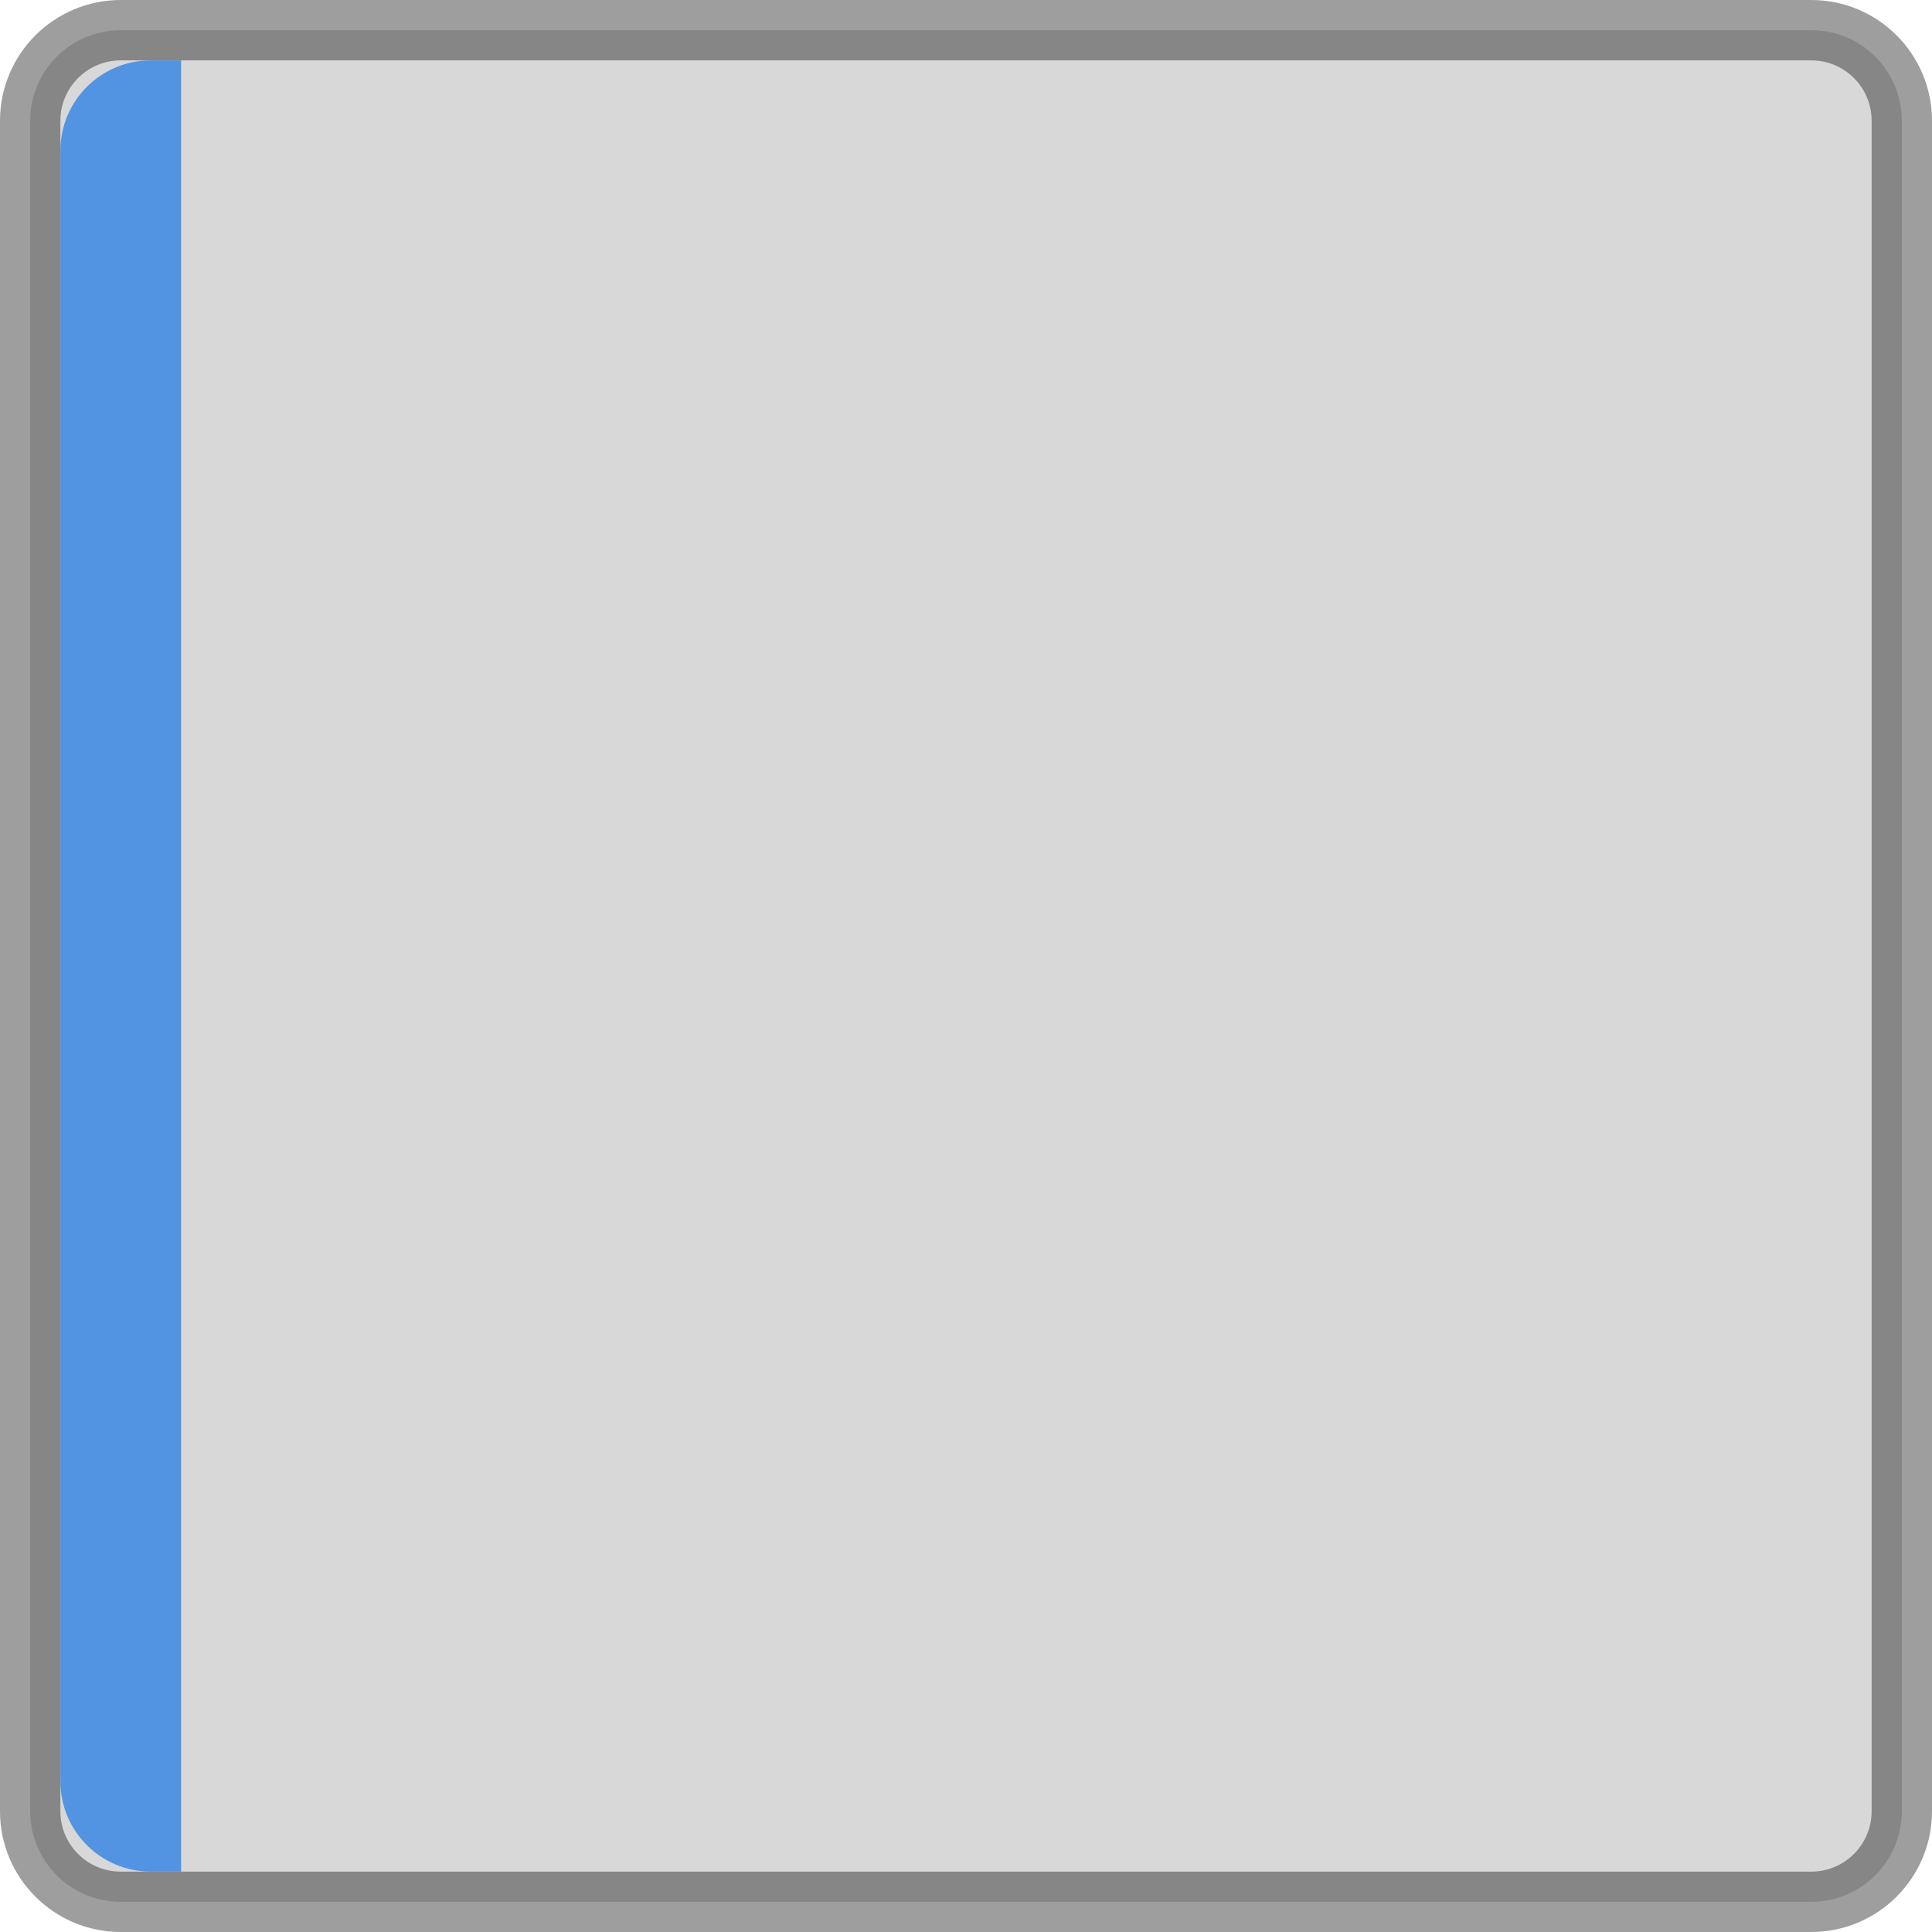
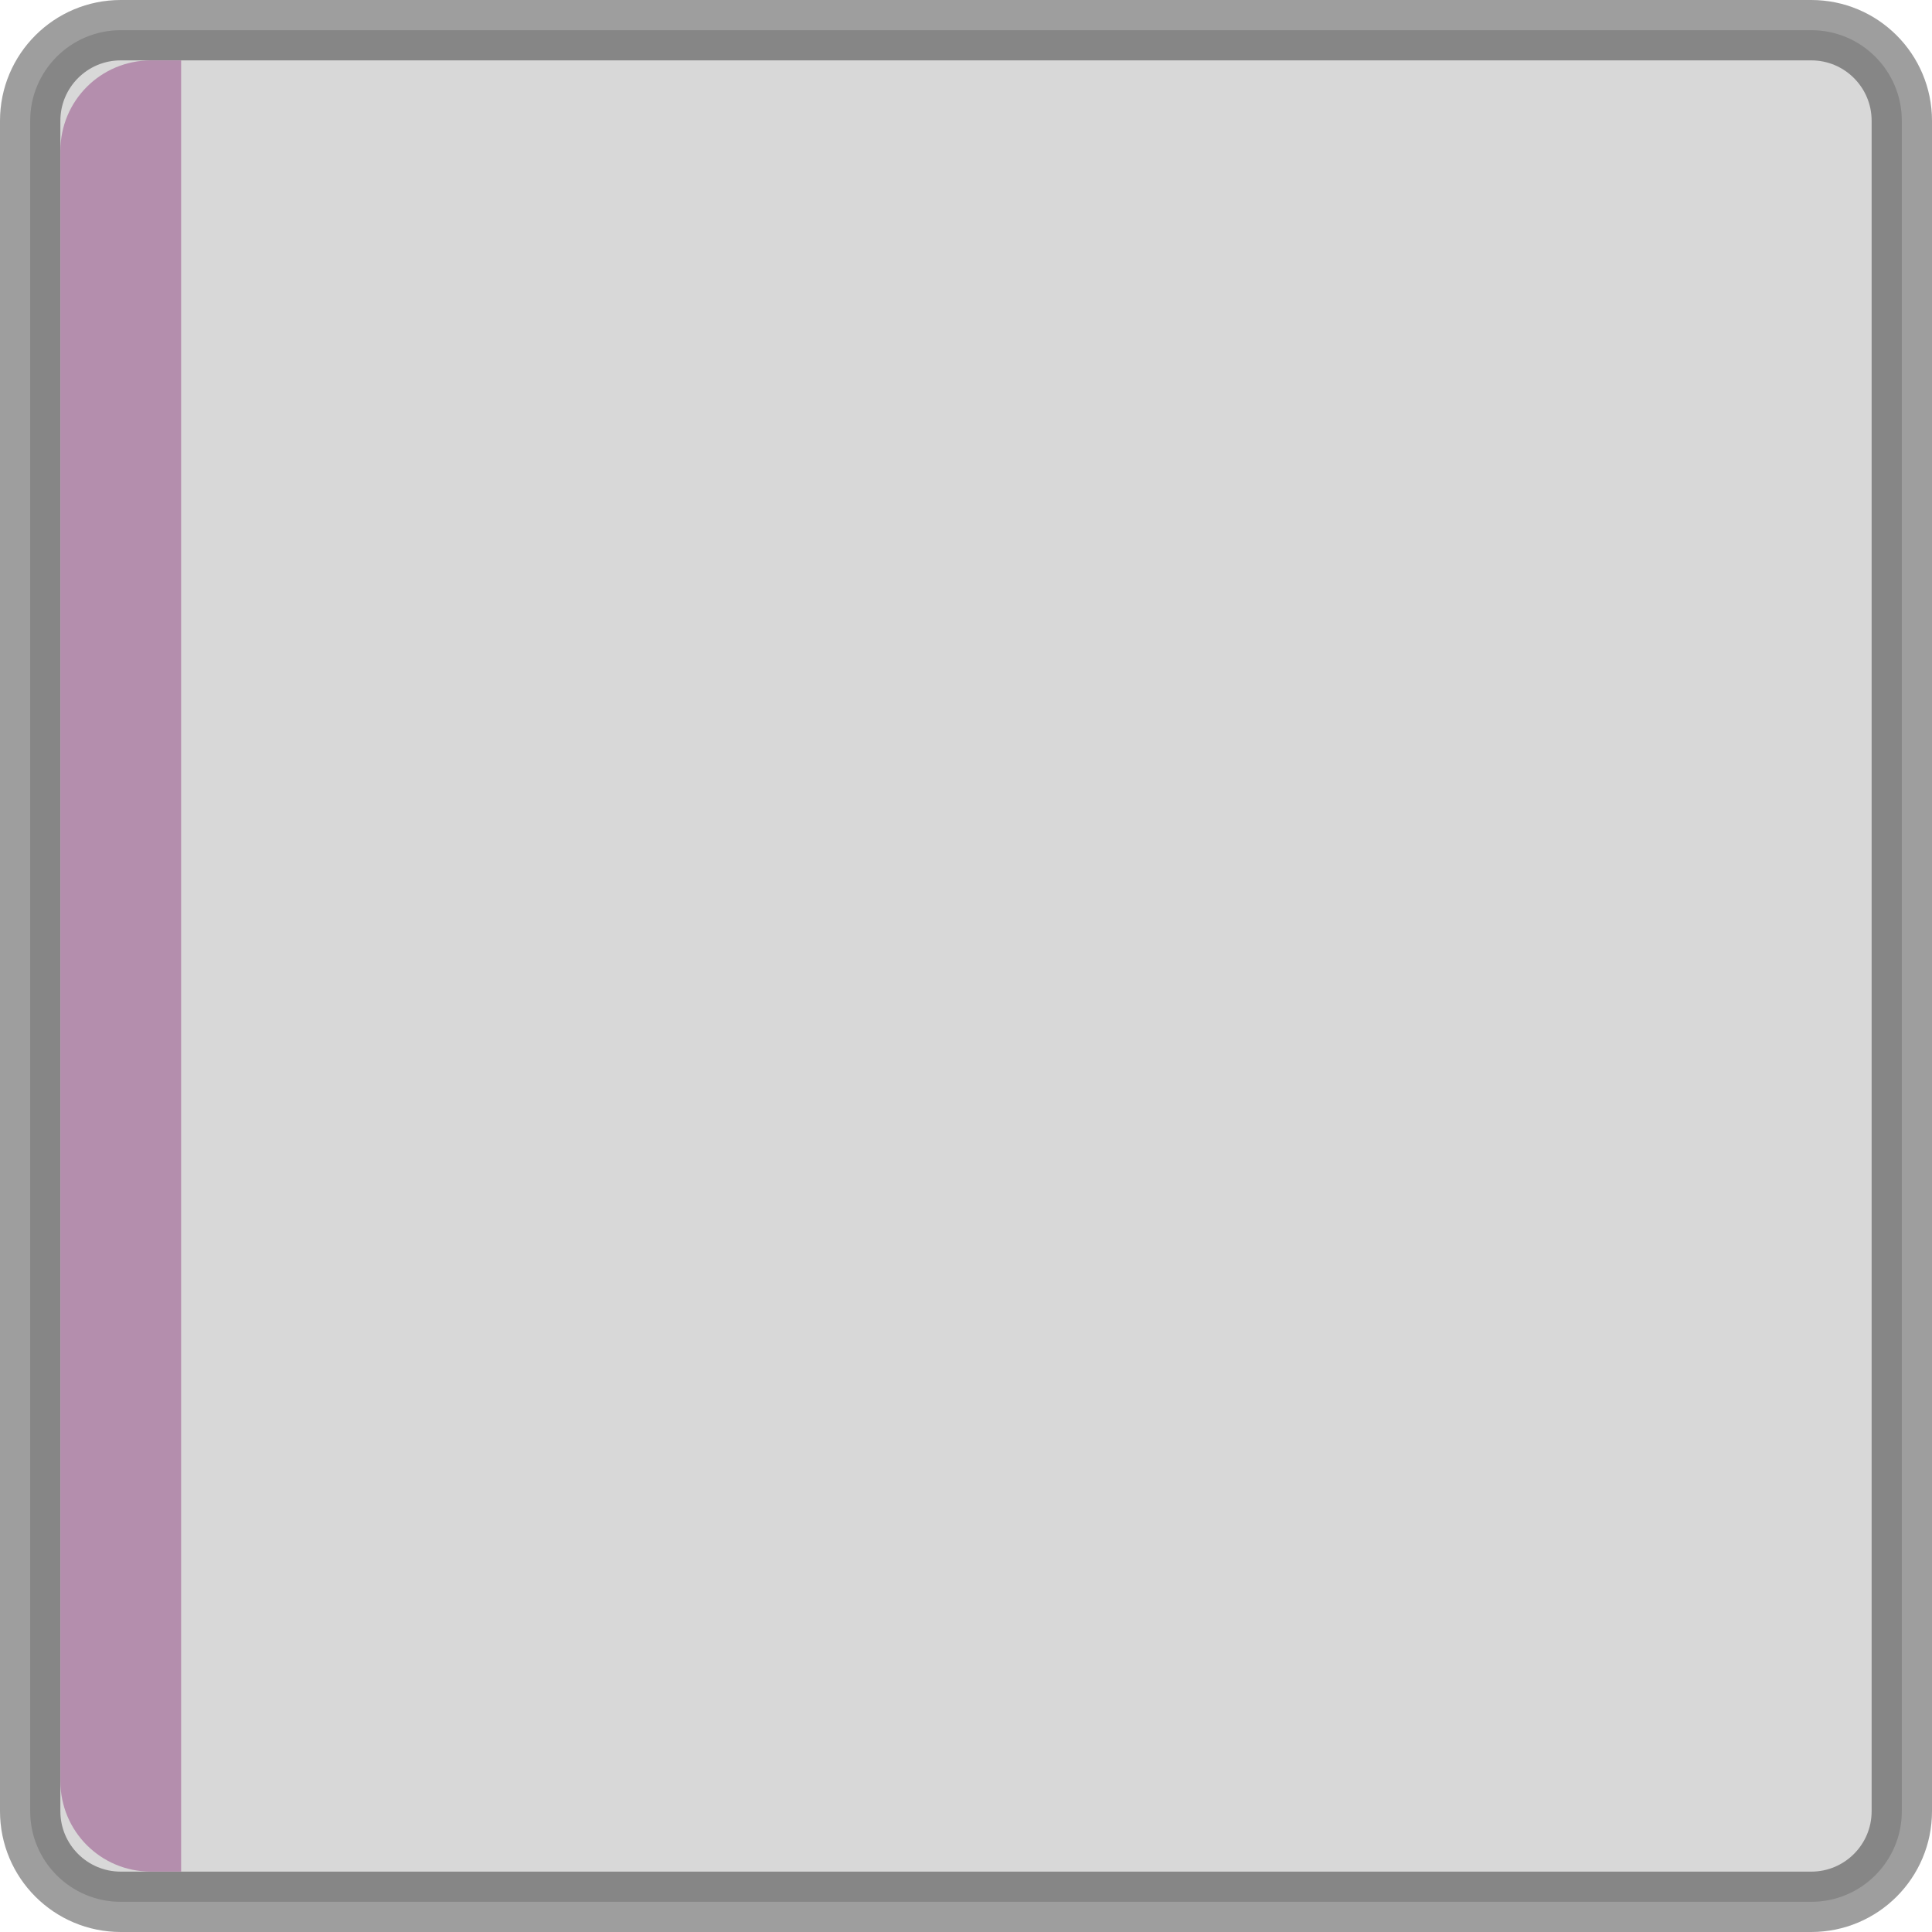
<svg xmlns="http://www.w3.org/2000/svg" xmlns:ns1="http://www.openswatchbook.org/uri/2009/osb" xmlns:xlink="http://www.w3.org/1999/xlink" width="32" height="32" viewBox="0 0 32 32" id="svg6621" version="1.1">
  <defs id="defs6623">
    <linearGradient id="selected_bg_color" ns1:paint="solid">
-       <stop style="stop-color:#5294e2;stop-opacity:1;" offset="0" id="stop4138" />
+       <stop style="stop-color:#b48ead;stop-opacity:1;" offset="0" id="stop4138" />
    </linearGradient>
    <linearGradient xlink:href="#selected_bg_color" id="linearGradient4140" x1="2" y1="1021.362" x2="2" y2="1051.362" gradientUnits="userSpaceOnUse" />
  </defs>
  <g id="layer1" transform="translate(0,-1020.362)">
    <rect style="display:inline;opacity:1;fill:#000000;fill-opacity:0.153;stroke:#000000;stroke-width:1;stroke-linecap:round;stroke-linejoin:miter;stroke-miterlimit:4;stroke-dasharray:none;stroke-dashoffset:0;stroke-opacity:0.38" id="rect4160" width="31" height="31" x="0.5" y="1020.862" rx="1.5" ry="1.5" />
    <path style="display:inline;opacity:1;fill:url(#linearGradient4140);fill-opacity:1;stroke:none;stroke-width:1;stroke-linecap:round;stroke-linejoin:miter;stroke-miterlimit:4;stroke-dasharray:none;stroke-dashoffset:0;stroke-opacity:0.392" d="m 2.5,1021.362 0.5,0 0,30 -0.5,0 c -0.831,0 -1.5,-0.669 -1.5,-1.5 l 0,-27 c 0,-0.831 0.669,-1.5 1.5,-1.5 z" id="rect4162" />
  </g>
</svg>
